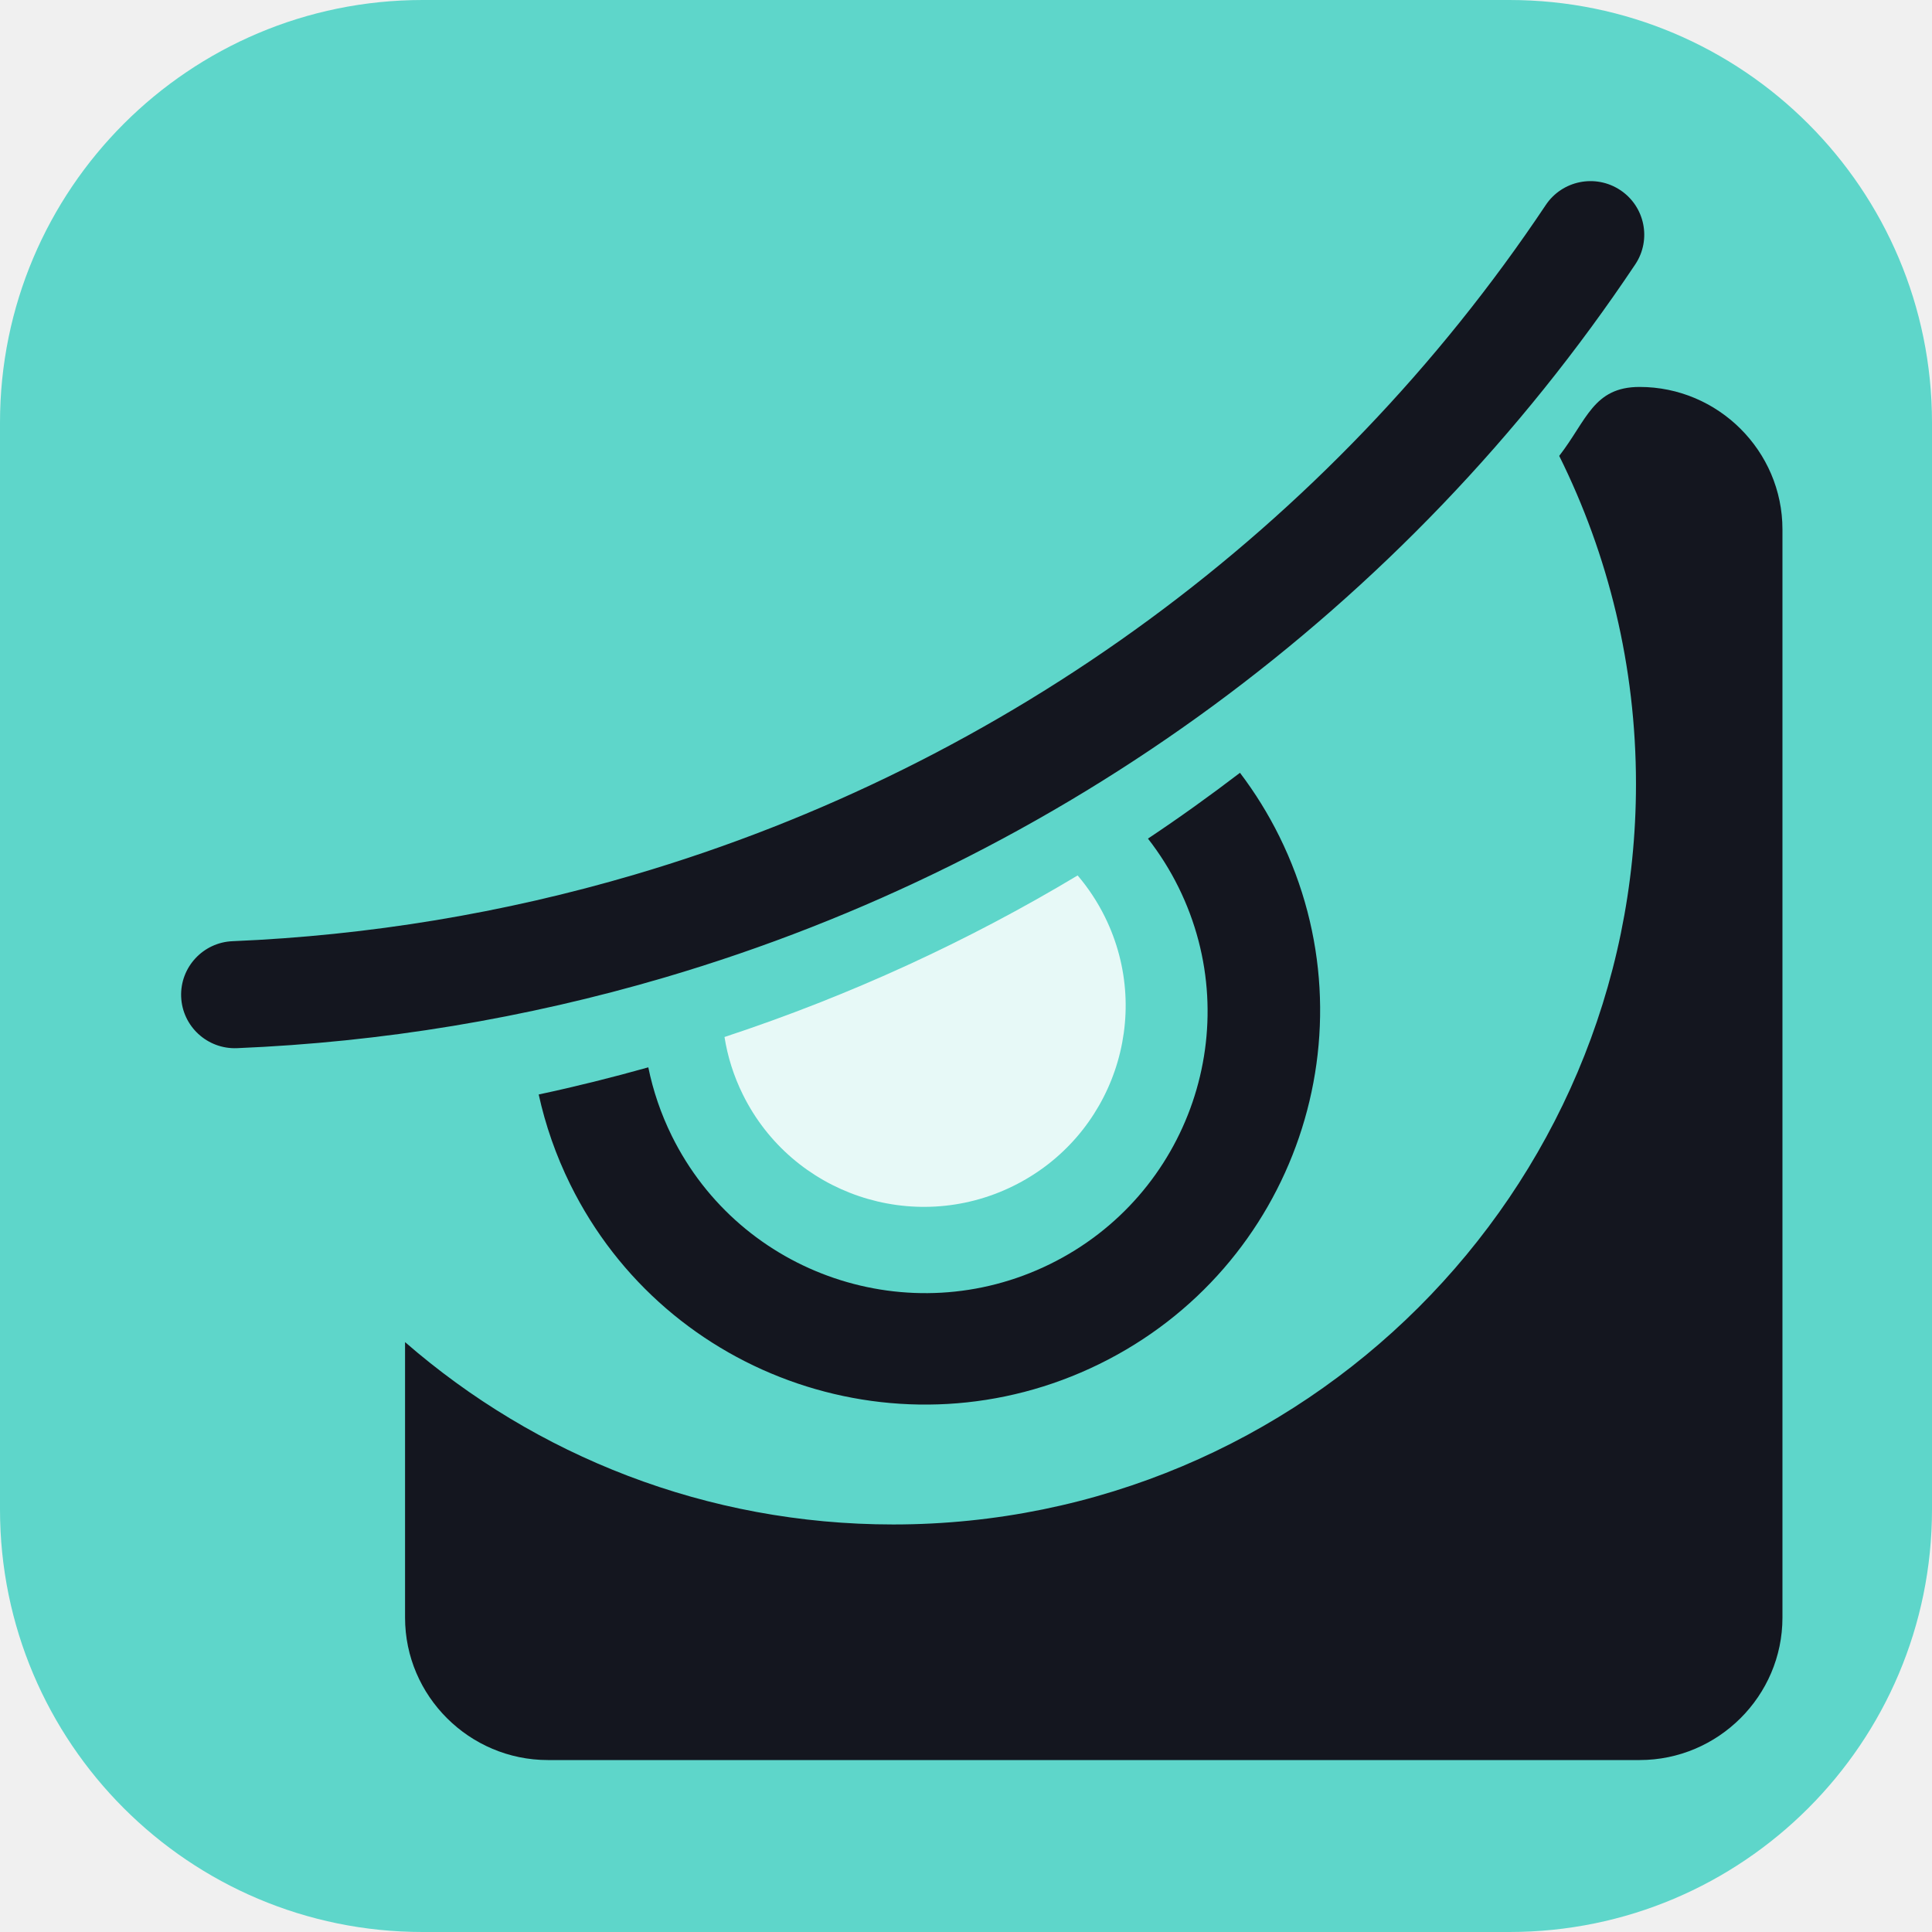
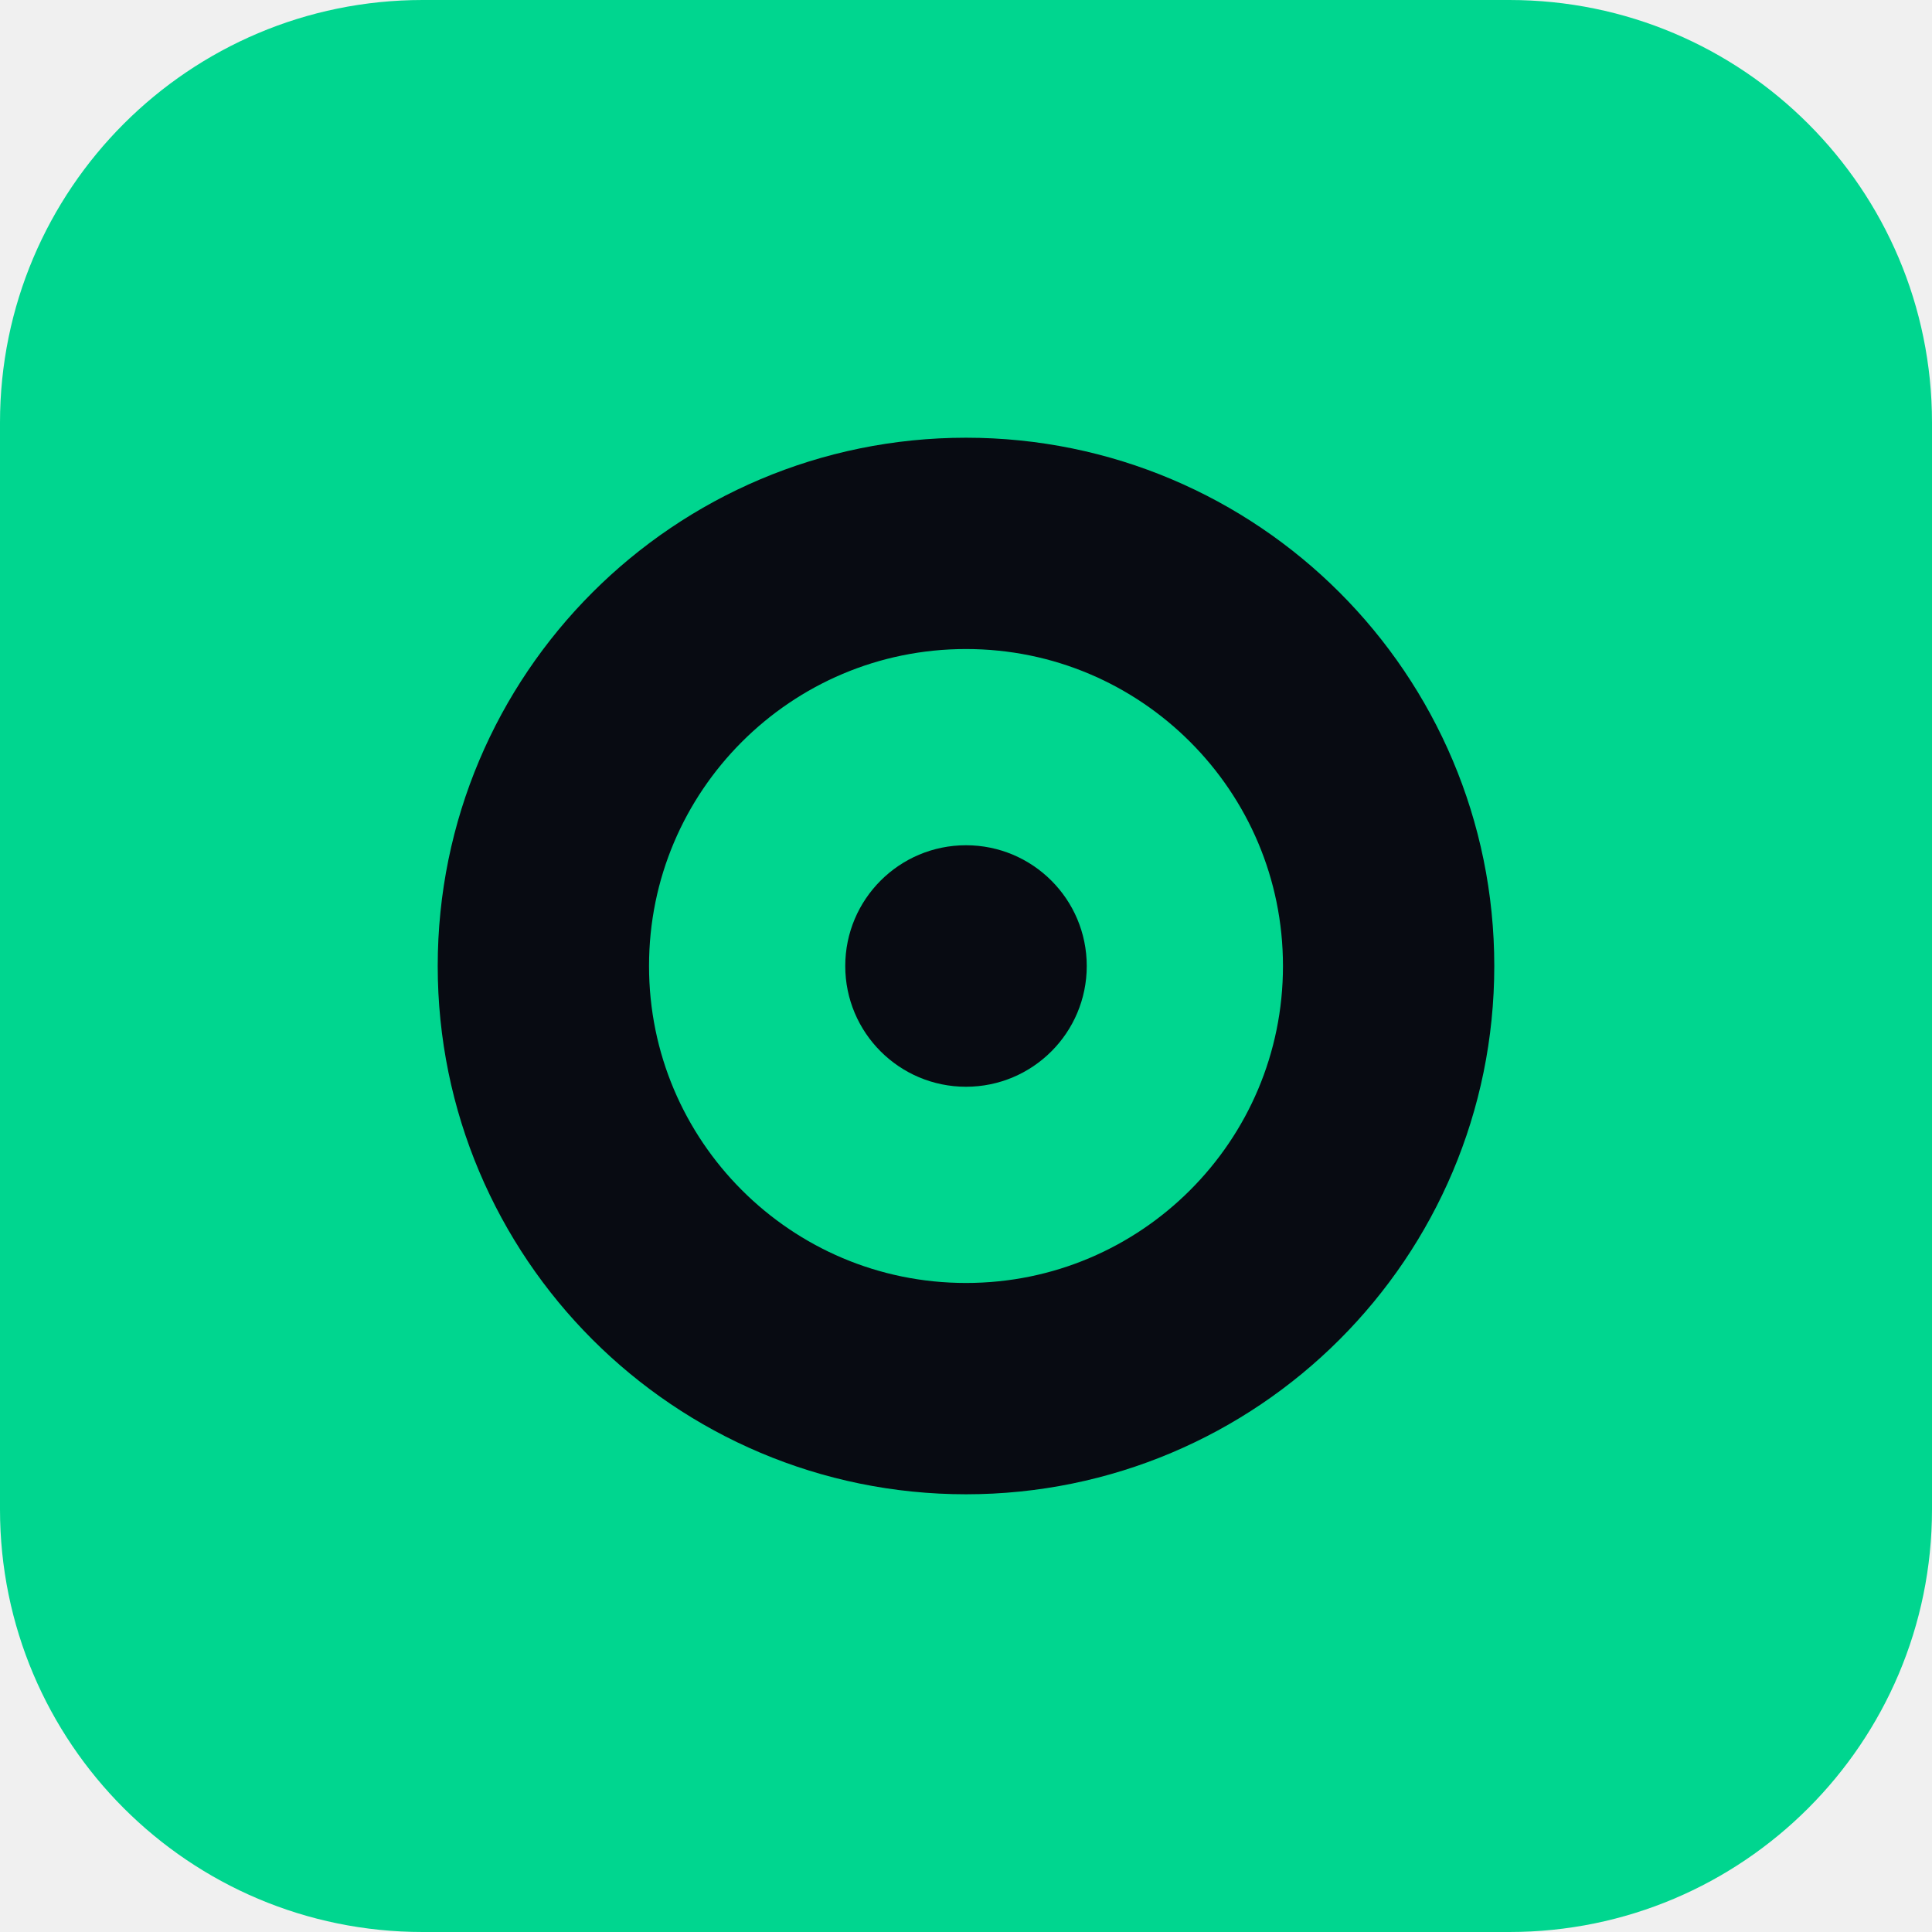
<svg xmlns="http://www.w3.org/2000/svg" viewBox="0 0 64 64">
-   <rect width="64" height="64" rx="14" fill="#5ED6CA" />
-   <g transform="translate(6,6)">
-     <path d="M48.314 6.818C46.781 6.818 46.565 7.923 45.651 9.102C47.278 12.378 48.194 16.067 48.194 19.97C48.194 33.515 37.175 44.5 23.587 44.5C17.398 44.5 11.743 42.221 7.418 38.459V47.587C7.418 50.181 9.547 52.304 12.15 52.304H48.314C50.917 52.304 53.046 50.181 53.046 47.587V11.535C53.046 8.941 50.917 6.818 48.314 6.818ZM11.845 30.256C12.067 31.267 12.413 32.268 12.892 33.239C16.084 39.704 23.933 42.367 30.418 39.185C36.904 36.002 39.576 28.178 36.383 21.713C36.011 20.96 35.572 20.254 35.076 19.6C34.086 20.356 33.071 21.085 32.028 21.78C32.414 22.276 32.755 22.815 33.04 23.392C35.321 28.012 33.413 33.603 28.778 35.877C24.143 38.151 18.535 36.248 16.254 31.628C15.89 30.89 15.633 30.127 15.476 29.357C14.267 29.696 13.057 29.998 11.845 30.256ZM1.709 25.178C0.728 25.216 -0.037 26.041 0.001 27.02C0.04 27.998 0.867 28.76 1.849 28.722C4.254 28.622 6.645 28.376 9.005 27.985C11.375 27.593 13.72 27.057 16.019 26.38C22.599 24.443 28.736 21.382 34.176 17.386C39.62 13.385 44.371 8.446 48.172 2.755C48.715 1.938 48.49 0.836 47.67 0.295C46.85 -0.246 45.745 -0.022 45.203 0.795C41.636 6.135 37.178 10.77 32.07 14.523C26.956 18.281 21.191 21.157 15.015 22.975C12.849 23.613 10.649 24.116 8.433 24.483C6.201 24.852 3.954 25.084 1.709 25.178Z" fill="#14161F" />
-     <path d="M18 28.352C18.102 28.998 18.302 29.639 18.607 30.257C20.237 33.558 24.244 34.918 27.555 33.293C30.868 31.668 32.231 27.673 30.601 24.372C30.354 23.872 30.049 23.413 29.698 23C26.078 25.172 22.167 26.977 18 28.352Z" fill="#FFFFFF" fill-opacity="0.85" />
-   </g>
+   <rect width="64" height="64" rx="14" fill="#00D68F" />
+   <circle cx="32" cy="32" r="14" fill="none" stroke="#080B12" stroke-width="7" />
+   <circle cx="32" cy="32" r="4" fill="#080B12" />
</svg>
